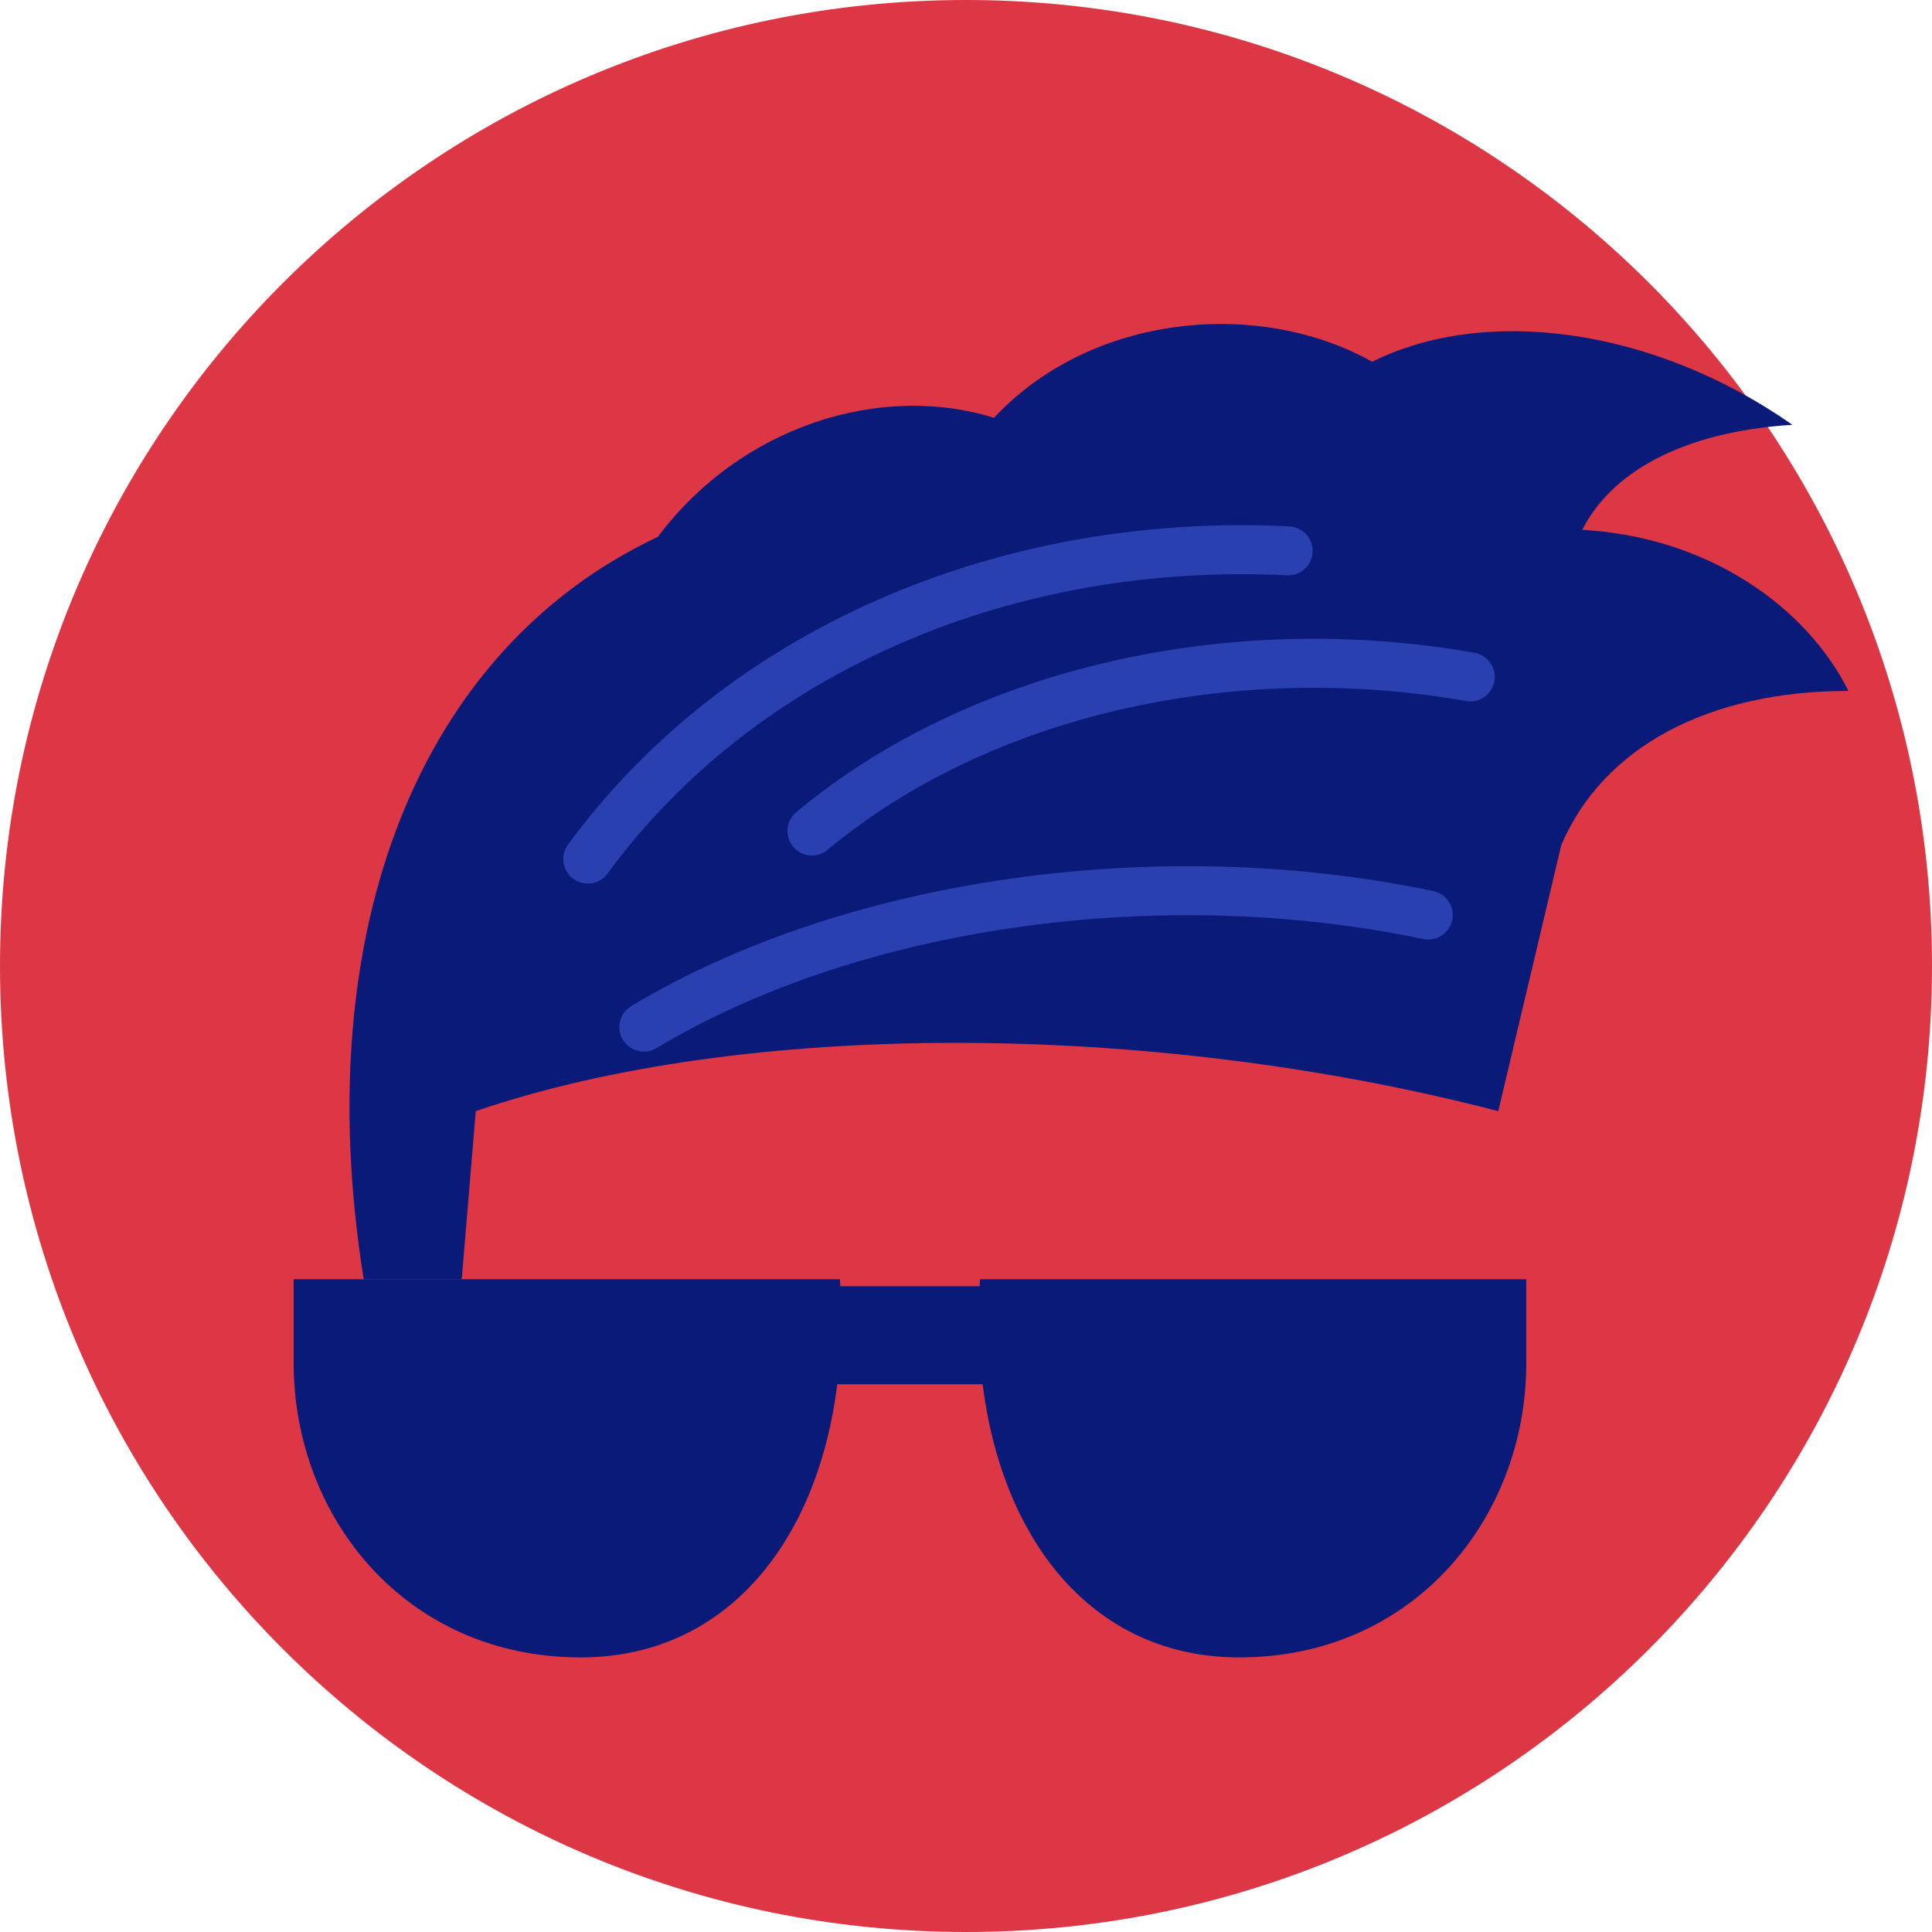
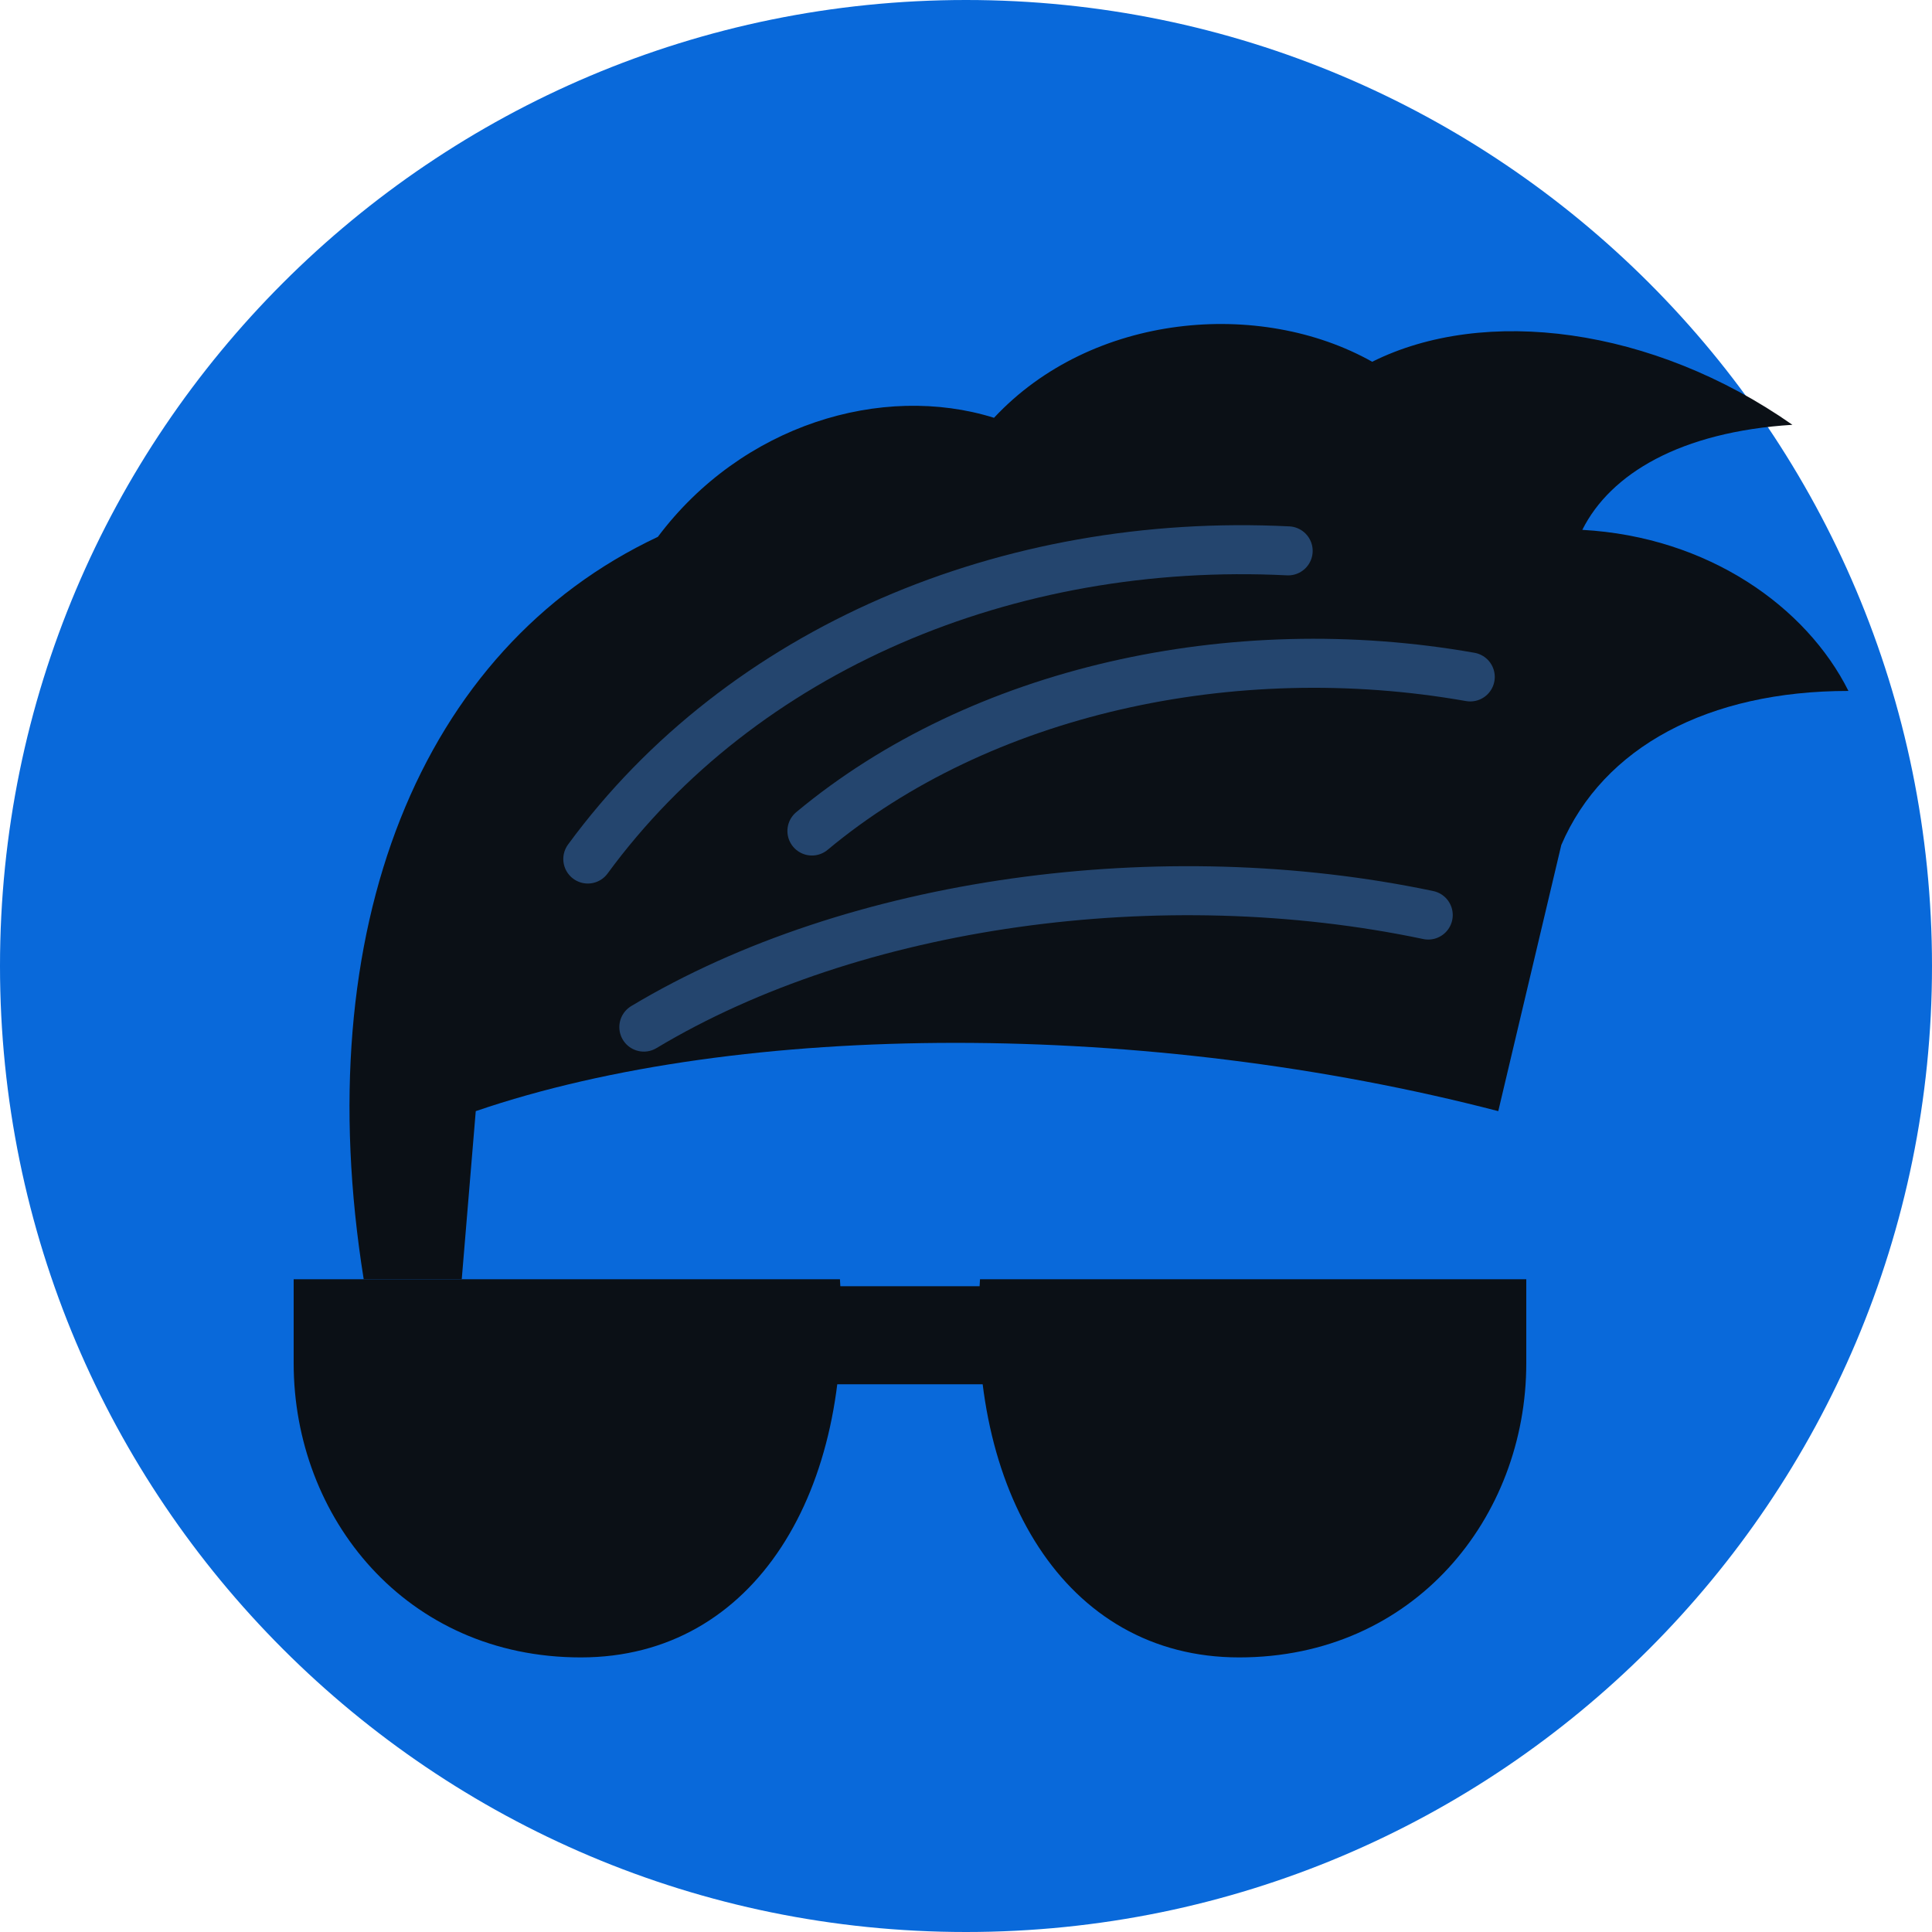
<svg xmlns="http://www.w3.org/2000/svg" viewBox="0 0 32 32">
-   <circle cx="16" cy="16" r="16" fill="#dd3745" />
+   <circle cx="16" cy="16" r="16" fill="#0969da" />
  <g transform="translate(16 16.2) scale(1.16) translate(-16.8 -11.3)">
-     <path d="M8.2 15.6C7.4 10.6 9 6.6 12.4 5C13.6 3.4 15.6 2.8 17.2 3.3C18.6 1.8 21 1.6 22.6 2.5C24.2 1.7 26.6 2 28.6 3.4C27 3.5 26 4.1 25.6 4.9C27.4 5 28.8 6 29.4 7.2C27.4 7.2 25.9 8 25.3 9.4L24.4 13.2C19.4 11.9 13.6 11.9 9.8 13.2L9.6 15.6Z" fill="#0a1a78" />
-     <g fill="none" stroke="#2a3fb0" stroke-width=".7" stroke-linecap="round">
+     <path d="M8.2 15.6C7.4 10.6 9 6.6 12.4 5C13.6 3.4 15.6 2.8 17.2 3.3C18.6 1.8 21 1.6 22.6 2.5C24.2 1.7 26.6 2 28.6 3.4C27 3.5 26 4.1 25.6 4.9C27.4 5 28.8 6 29.4 7.2C27.4 7.2 25.9 8 25.3 9.4L24.4 13.2C19.4 11.9 13.6 11.9 9.8 13.2L9.6 15.6Z" fill="#0b1016" />
+     <g fill="none" stroke="#24456e" stroke-width=".7" stroke-linecap="round">
      <path d="M11.4 9.6C13.6 6.6 17.4 5 21.4 5.2" />
      <path d="M14.6 9.2C17 7.2 20.6 6.4 24 7" />
      <path d="M12.2 12C15.2 10.2 19.6 9.6 23.4 10.4" />
    </g>
-     <path d="M7.2 15.6H15C15.2 18.6 13.8 21 11.3 21C8.8 21 7.2 19 7.2 16.8ZM24.8 15.6H17C16.8 18.6 18.2 21 20.7 21C23.2 21 24.8 19 24.8 16.8Z" fill="#0a1a78" />
-     <path d="M14.5 16.4H17.5" stroke="#0a1a78" stroke-width="1.4" />
+     <path d="M7.2 15.6H15C15.2 18.6 13.8 21 11.3 21C8.8 21 7.2 19 7.2 16.8ZM24.8 15.6H17C16.8 18.6 18.2 21 20.7 21C23.2 21 24.8 19 24.8 16.8Z" fill="#0b1016" />
+     <path d="M14.5 16.4H17.5" stroke="#0b1016" stroke-width="1.4" />
  </g>
</svg>
